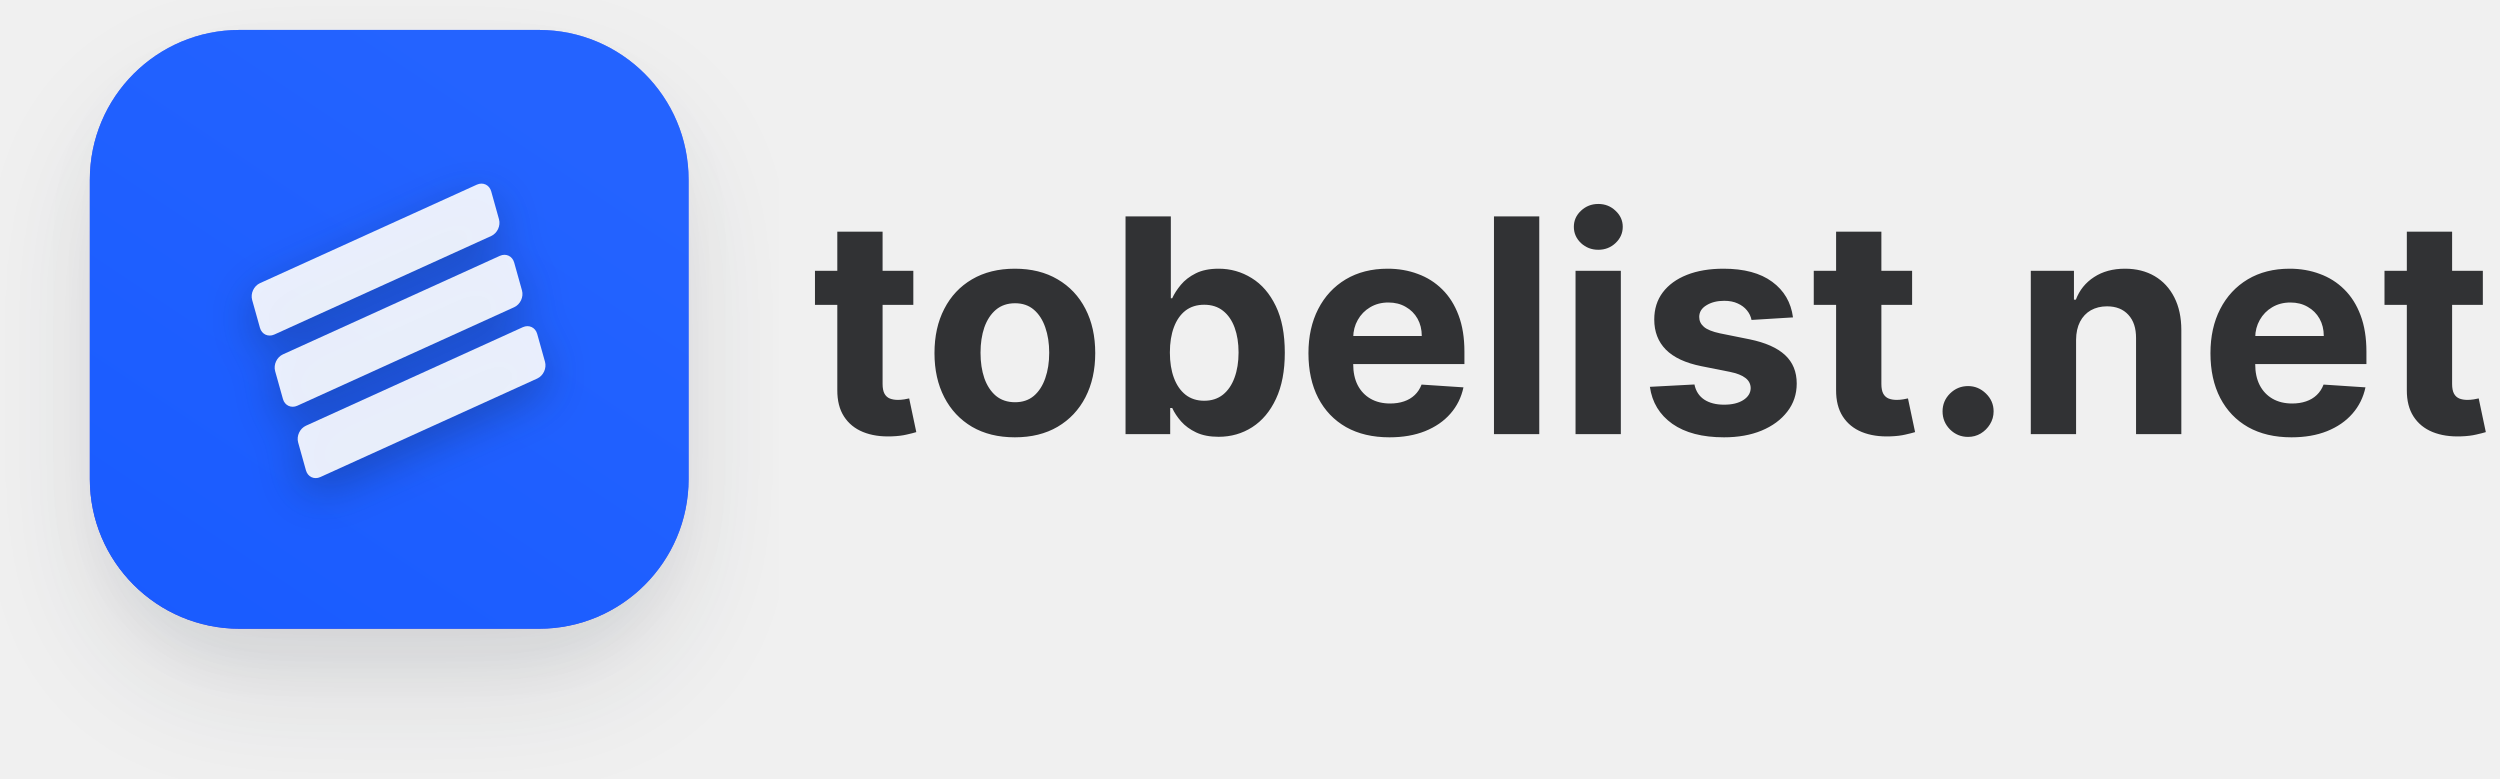
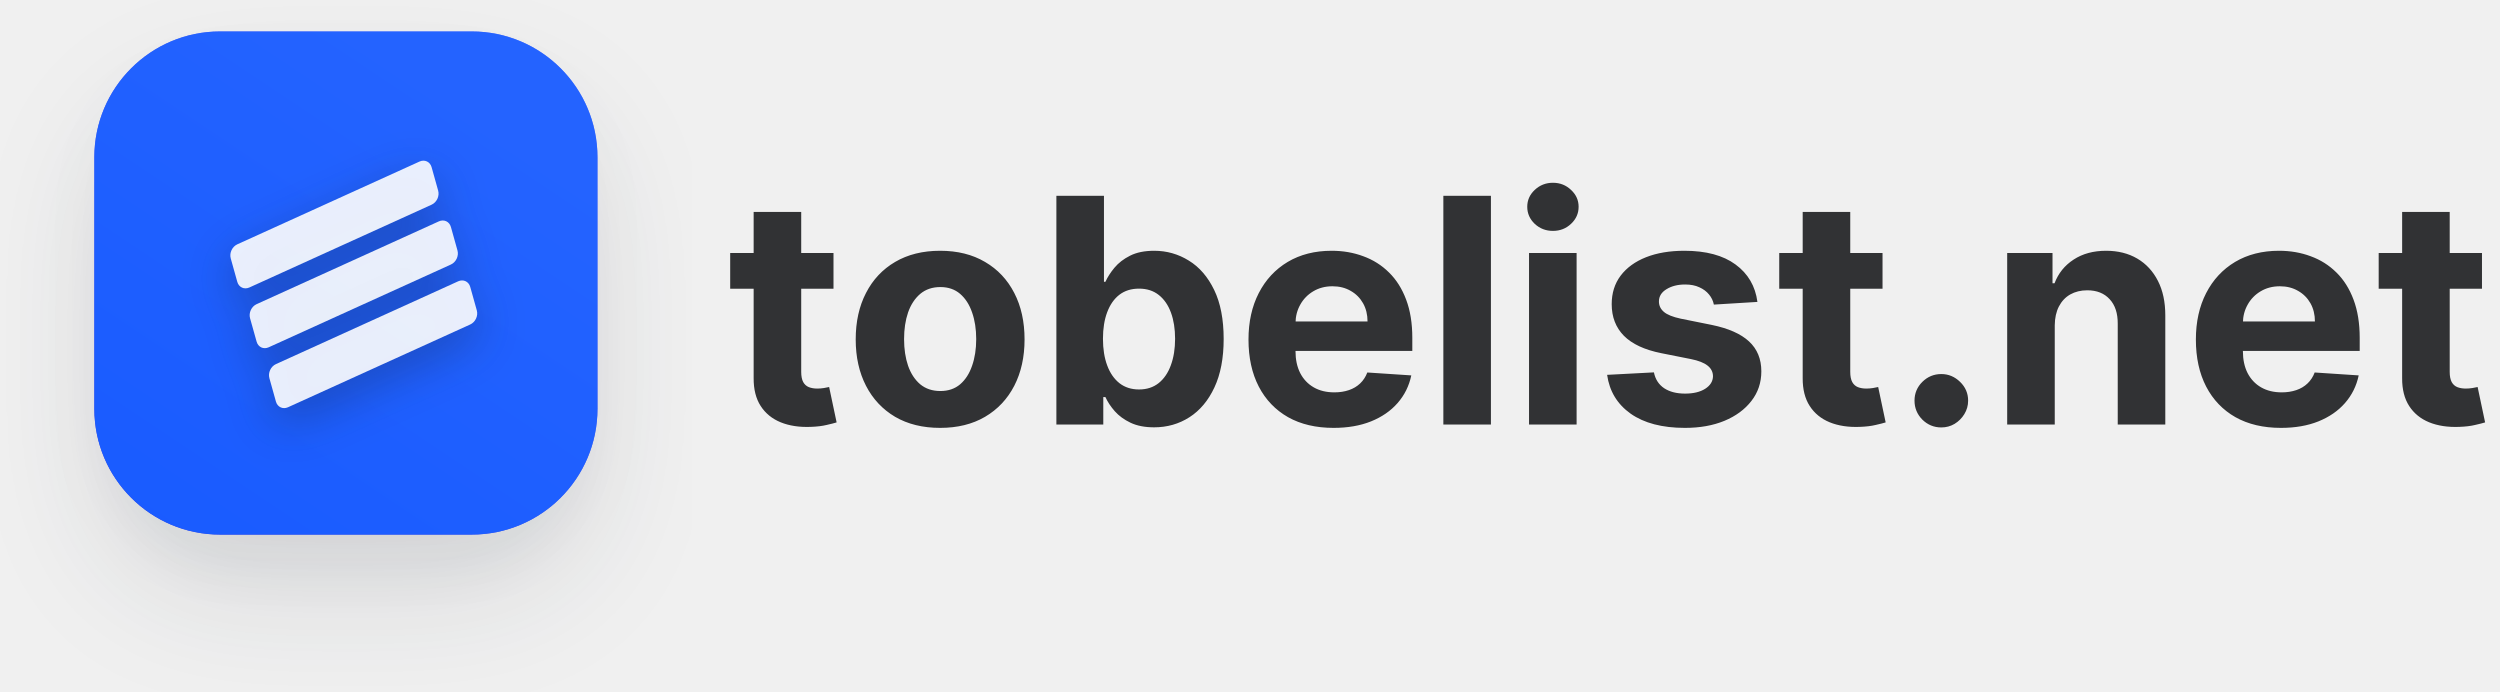
- <svg xmlns="http://www.w3.org/2000/svg" width="167" height="52" viewBox="0 0 167 52" fill="none">
-   <g filter="url(#filter0_dd_1171_4846)">
-     <rect x="6" y="2" width="40" height="40" rx="10" fill="url(#paint0_linear_1171_4846)" />
-     <rect x="6" y="2" width="40" height="40" rx="10" fill="url(#paint1_linear_1171_4846)" />
-     <g filter="url(#filter1_d_1171_4846)">
-       <path d="M19.916 29.556C19.795 29.124 20.028 28.623 20.437 28.438L34.925 21.856C35.334 21.671 35.763 21.871 35.884 22.303L36.406 24.168C36.527 24.601 36.294 25.101 35.885 25.287L21.396 31.868C20.988 32.054 20.559 31.854 20.438 31.422L19.916 29.556Z" fill="white" fill-opacity="0.9" />
-       <path d="M18.379 24.791C18.258 24.358 18.491 23.858 18.9 23.672L33.389 17.091C33.797 16.905 34.226 17.105 34.347 17.537L34.869 19.403C34.99 19.835 34.757 20.336 34.348 20.521L19.86 27.103C19.451 27.288 19.022 27.088 18.901 26.656L18.379 24.791Z" fill="white" fill-opacity="0.9" />
-       <path d="M16.843 20.035C16.723 19.603 16.956 19.102 17.364 18.916L31.853 12.335C32.261 12.149 32.691 12.349 32.812 12.781L33.333 14.647C33.454 15.079 33.221 15.58 32.812 15.765L18.324 22.347C17.915 22.532 17.486 22.332 17.365 21.9L16.843 20.035Z" fill="white" fill-opacity="0.9" />
+ <svg xmlns="http://www.w3.org/2000/svg" width="159" height="44" viewBox="0 0 159 44" fill="none">
+   <g filter="url(#filter0_dd_1407_5209)">
+     <rect x="6" y="2" width="32" height="32" rx="8" fill="url(#paint0_linear_1407_5209)" />
+     <rect x="6" y="2" width="32" height="32" rx="8" fill="url(#paint1_linear_1407_5209)" />
+     <g filter="url(#filter1_d_1407_5209)">
+       <path d="M17.133 24.051C17.036 23.706 17.223 23.305 17.55 23.157L29.14 17.891C29.467 17.743 29.811 17.903 29.907 18.248L30.325 19.741C30.422 20.087 30.235 20.487 29.908 20.636L18.317 25.901C17.991 26.049 17.647 25.889 17.55 25.544L17.133 24.051Z" fill="white" fill-opacity="0.9" />
+       <path d="M15.903 20.239C15.807 19.893 15.993 19.492 16.32 19.344L27.911 14.079C28.238 13.93 28.581 14.09 28.678 14.436L29.095 15.928C29.192 16.274 29.006 16.675 28.679 16.823L17.088 22.088C16.761 22.237 16.418 22.077 16.321 21.731L15.903 20.239Z" fill="white" fill-opacity="0.9" />
+       <path d="M14.675 16.434C14.578 16.088 14.765 15.688 15.092 15.539L26.683 10.274C27.009 10.126 27.353 10.286 27.449 10.631L27.867 12.124C27.964 12.47 27.777 12.87 27.45 13.018L15.859 18.284C15.533 18.432 15.189 18.272 15.092 17.927L14.675 16.434Z" fill="white" fill-opacity="0.9" />
    </g>
  </g>
-   <path d="M61.01 18.091V20.364H54.44V18.091H61.01ZM55.932 15.477H58.957V25.648C58.957 25.927 59 26.145 59.085 26.301C59.17 26.453 59.289 26.559 59.44 26.621C59.597 26.682 59.776 26.713 59.98 26.713C60.122 26.713 60.264 26.701 60.406 26.678C60.548 26.649 60.657 26.628 60.733 26.614L61.209 28.865C61.057 28.912 60.844 28.967 60.57 29.028C60.295 29.095 59.961 29.135 59.568 29.149C58.839 29.178 58.2 29.081 57.651 28.858C57.106 28.635 56.682 28.29 56.379 27.821C56.076 27.352 55.927 26.76 55.932 26.046V15.477ZM67.793 29.213C66.689 29.213 65.735 28.979 64.93 28.51C64.13 28.037 63.512 27.378 63.077 26.535C62.641 25.688 62.423 24.706 62.423 23.588C62.423 22.461 62.641 21.476 63.077 20.634C63.512 19.786 64.13 19.128 64.93 18.659C65.735 18.186 66.689 17.949 67.793 17.949C68.896 17.949 69.847 18.186 70.648 18.659C71.453 19.128 72.073 19.786 72.508 20.634C72.944 21.476 73.162 22.461 73.162 23.588C73.162 24.706 72.944 25.688 72.508 26.535C72.073 27.378 71.453 28.037 70.648 28.51C69.847 28.979 68.896 29.213 67.793 29.213ZM67.807 26.869C68.309 26.869 68.728 26.727 69.064 26.443C69.4 26.154 69.653 25.761 69.824 25.264C69.999 24.767 70.087 24.201 70.087 23.567C70.087 22.932 69.999 22.366 69.824 21.869C69.653 21.372 69.4 20.979 69.064 20.69C68.728 20.401 68.309 20.257 67.807 20.257C67.3 20.257 66.874 20.401 66.528 20.69C66.188 20.979 65.93 21.372 65.754 21.869C65.584 22.366 65.499 22.932 65.499 23.567C65.499 24.201 65.584 24.767 65.754 25.264C65.93 25.761 66.188 26.154 66.528 26.443C66.874 26.727 67.3 26.869 67.807 26.869ZM75.186 29V14.454H78.212V19.923H78.304C78.437 19.63 78.628 19.331 78.879 19.028C79.135 18.721 79.466 18.465 79.874 18.261C80.285 18.053 80.797 17.949 81.408 17.949C82.203 17.949 82.937 18.157 83.609 18.574C84.282 18.986 84.819 19.608 85.222 20.442C85.624 21.27 85.825 22.31 85.825 23.56C85.825 24.776 85.629 25.804 85.236 26.642C84.847 27.475 84.317 28.108 83.645 28.538C82.977 28.965 82.229 29.178 81.401 29.178C80.813 29.178 80.314 29.081 79.902 28.886C79.495 28.692 79.161 28.448 78.901 28.155C78.64 27.857 78.441 27.556 78.304 27.253H78.169V29H75.186ZM78.148 23.546C78.148 24.194 78.238 24.76 78.418 25.243C78.597 25.726 78.858 26.102 79.199 26.372C79.54 26.637 79.954 26.77 80.442 26.77C80.934 26.77 81.351 26.635 81.692 26.365C82.033 26.09 82.291 25.712 82.466 25.229C82.646 24.741 82.736 24.18 82.736 23.546C82.736 22.916 82.648 22.362 82.473 21.884C82.298 21.405 82.04 21.031 81.699 20.761C81.358 20.491 80.939 20.357 80.442 20.357C79.949 20.357 79.533 20.487 79.192 20.747C78.856 21.008 78.597 21.377 78.418 21.855C78.238 22.333 78.148 22.897 78.148 23.546ZM92.816 29.213C91.694 29.213 90.728 28.986 89.918 28.531C89.113 28.072 88.493 27.423 88.057 26.585C87.622 25.742 87.404 24.746 87.404 23.595C87.404 22.473 87.622 21.488 88.057 20.641C88.493 19.793 89.106 19.133 89.897 18.659C90.692 18.186 91.625 17.949 92.695 17.949C93.415 17.949 94.085 18.065 94.705 18.297C95.33 18.524 95.874 18.867 96.338 19.327C96.807 19.786 97.172 20.364 97.432 21.06C97.693 21.751 97.823 22.561 97.823 23.489V24.32H88.611V22.445H94.975C94.975 22.009 94.88 21.623 94.691 21.287C94.501 20.951 94.239 20.688 93.902 20.499C93.571 20.305 93.185 20.207 92.745 20.207C92.285 20.207 91.878 20.314 91.523 20.527C91.173 20.735 90.898 21.017 90.699 21.372C90.5 21.723 90.399 22.113 90.394 22.544V24.327C90.394 24.866 90.493 25.333 90.692 25.726C90.896 26.119 91.182 26.422 91.552 26.635C91.921 26.848 92.359 26.954 92.865 26.954C93.202 26.954 93.509 26.907 93.789 26.812C94.068 26.718 94.307 26.576 94.506 26.386C94.705 26.197 94.856 25.965 94.961 25.69L97.759 25.875C97.617 26.547 97.326 27.134 96.885 27.636C96.45 28.134 95.886 28.522 95.195 28.801C94.508 29.076 93.715 29.213 92.816 29.213ZM102.823 14.454V29H99.797V14.454H102.823ZM105.246 29V18.091H108.272V29H105.246ZM106.766 16.685C106.317 16.685 105.931 16.535 105.609 16.237C105.291 15.934 105.133 15.572 105.133 15.151C105.133 14.734 105.291 14.376 105.609 14.078C105.931 13.775 106.317 13.624 106.766 13.624C107.216 13.624 107.6 13.775 107.917 14.078C108.239 14.376 108.4 14.734 108.4 15.151C108.4 15.572 108.239 15.934 107.917 16.237C107.6 16.535 107.216 16.685 106.766 16.685ZM119.772 21.202L117.002 21.372C116.955 21.135 116.853 20.922 116.697 20.733C116.541 20.539 116.335 20.385 116.079 20.271C115.828 20.153 115.528 20.094 115.177 20.094C114.708 20.094 114.313 20.193 113.991 20.392C113.669 20.586 113.508 20.847 113.508 21.173C113.508 21.434 113.612 21.654 113.821 21.834C114.029 22.014 114.386 22.158 114.893 22.267L116.868 22.665C117.928 22.883 118.719 23.233 119.24 23.716C119.761 24.199 120.021 24.833 120.021 25.619C120.021 26.334 119.81 26.962 119.389 27.501C118.972 28.041 118.399 28.463 117.67 28.766C116.946 29.064 116.11 29.213 115.163 29.213C113.719 29.213 112.568 28.912 111.711 28.311C110.859 27.705 110.359 26.881 110.213 25.84L113.189 25.683C113.279 26.124 113.496 26.46 113.842 26.692C114.188 26.919 114.63 27.033 115.17 27.033C115.7 27.033 116.127 26.931 116.449 26.727C116.775 26.519 116.941 26.251 116.946 25.925C116.941 25.65 116.825 25.425 116.598 25.25C116.37 25.07 116.02 24.933 115.547 24.838L113.657 24.462C112.592 24.249 111.799 23.879 111.278 23.354C110.762 22.828 110.504 22.158 110.504 21.344C110.504 20.643 110.693 20.039 111.072 19.533C111.456 19.026 111.993 18.635 112.684 18.361C113.38 18.086 114.195 17.949 115.127 17.949C116.505 17.949 117.59 18.24 118.38 18.822C119.176 19.405 119.64 20.198 119.772 21.202ZM127.729 18.091V20.364H121.159V18.091H127.729ZM122.651 15.477H125.676V25.648C125.676 25.927 125.719 26.145 125.804 26.301C125.889 26.453 126.008 26.559 126.159 26.621C126.315 26.682 126.495 26.713 126.699 26.713C126.841 26.713 126.983 26.701 127.125 26.678C127.267 26.649 127.376 26.628 127.452 26.614L127.928 28.865C127.776 28.912 127.563 28.967 127.288 29.028C127.014 29.095 126.68 29.135 126.287 29.149C125.558 29.178 124.919 29.081 124.369 28.858C123.825 28.635 123.401 28.29 123.098 27.821C122.795 27.352 122.646 26.76 122.651 26.046V15.477ZM131.468 29.185C130.999 29.185 130.597 29.019 130.261 28.688C129.929 28.351 129.763 27.949 129.763 27.48C129.763 27.016 129.929 26.618 130.261 26.287C130.597 25.956 130.999 25.79 131.468 25.79C131.923 25.79 132.32 25.956 132.661 26.287C133.002 26.618 133.173 27.016 133.173 27.48C133.173 27.793 133.092 28.079 132.931 28.34C132.775 28.595 132.569 28.801 132.313 28.957C132.058 29.109 131.776 29.185 131.468 29.185ZM138.682 22.693V29H135.657V18.091H138.54V20.016H138.668C138.909 19.381 139.314 18.879 139.882 18.51C140.451 18.136 141.14 17.949 141.949 17.949C142.707 17.949 143.367 18.115 143.931 18.446C144.494 18.777 144.932 19.251 145.245 19.866C145.557 20.477 145.713 21.206 145.713 22.054V29H142.688V22.594C142.693 21.926 142.522 21.405 142.176 21.031C141.831 20.652 141.355 20.463 140.749 20.463C140.342 20.463 139.982 20.551 139.669 20.726C139.362 20.901 139.12 21.157 138.945 21.493C138.775 21.824 138.687 22.224 138.682 22.693ZM153.07 29.213C151.947 29.213 150.982 28.986 150.172 28.531C149.367 28.072 148.747 27.423 148.311 26.585C147.875 25.742 147.658 24.746 147.658 23.595C147.658 22.473 147.875 21.488 148.311 20.641C148.747 19.793 149.36 19.133 150.151 18.659C150.946 18.186 151.879 17.949 152.949 17.949C153.669 17.949 154.339 18.065 154.959 18.297C155.584 18.524 156.128 18.867 156.592 19.327C157.061 19.786 157.426 20.364 157.686 21.06C157.946 21.751 158.077 22.561 158.077 23.489V24.32H148.865V22.445H155.229C155.229 22.009 155.134 21.623 154.945 21.287C154.755 20.951 154.492 20.688 154.156 20.499C153.825 20.305 153.439 20.207 152.999 20.207C152.539 20.207 152.132 20.314 151.777 20.527C151.427 20.735 151.152 21.017 150.953 21.372C150.754 21.723 150.652 22.113 150.648 22.544V24.327C150.648 24.866 150.747 25.333 150.946 25.726C151.15 26.119 151.436 26.422 151.805 26.635C152.175 26.848 152.613 26.954 153.119 26.954C153.455 26.954 153.763 26.907 154.043 26.812C154.322 26.718 154.561 26.576 154.76 26.386C154.959 26.197 155.11 25.965 155.214 25.69L158.013 25.875C157.871 26.547 157.58 27.134 157.139 27.636C156.704 28.134 156.14 28.522 155.449 28.801C154.762 29.076 153.969 29.213 153.07 29.213ZM165.854 18.091V20.364H159.284V18.091H165.854ZM160.776 15.477H163.801V25.648C163.801 25.927 163.844 26.145 163.929 26.301C164.014 26.453 164.133 26.559 164.284 26.621C164.44 26.682 164.62 26.713 164.824 26.713C164.966 26.713 165.108 26.701 165.25 26.678C165.392 26.649 165.501 26.628 165.577 26.614L166.053 28.865C165.901 28.912 165.688 28.967 165.413 29.028C165.139 29.095 164.805 29.135 164.412 29.149C163.683 29.178 163.044 29.081 162.494 28.858C161.95 28.635 161.526 28.29 161.223 27.821C160.92 27.352 160.771 26.76 160.776 26.046V15.477Z" fill="#313234" />
+   <path d="M53.01 16.091V18.364H46.44V16.091H53.01ZM47.932 13.477H50.957V23.648C50.957 23.927 51 24.145 51.085 24.301C51.17 24.453 51.289 24.559 51.44 24.621C51.597 24.682 51.776 24.713 51.98 24.713C52.122 24.713 52.264 24.701 52.406 24.678C52.548 24.649 52.657 24.628 52.733 24.614L53.209 26.865C53.057 26.912 52.844 26.967 52.57 27.028C52.295 27.095 51.961 27.135 51.568 27.149C50.839 27.178 50.2 27.081 49.651 26.858C49.106 26.635 48.682 26.29 48.379 25.821C48.076 25.352 47.927 24.76 47.932 24.046V13.477ZM59.793 27.213C58.689 27.213 57.735 26.979 56.93 26.51C56.13 26.037 55.512 25.378 55.077 24.535C54.641 23.688 54.423 22.706 54.423 21.588C54.423 20.461 54.641 19.476 55.077 18.634C55.512 17.786 56.13 17.128 56.93 16.659C57.735 16.186 58.689 15.949 59.793 15.949C60.896 15.949 61.847 16.186 62.648 16.659C63.453 17.128 64.073 17.786 64.508 18.634C64.944 19.476 65.162 20.461 65.162 21.588C65.162 22.706 64.944 23.688 64.508 24.535C64.073 25.378 63.453 26.037 62.648 26.51C61.847 26.979 60.896 27.213 59.793 27.213ZM59.807 24.869C60.309 24.869 60.728 24.727 61.064 24.443C61.4 24.154 61.653 23.761 61.824 23.264C61.999 22.767 62.087 22.201 62.087 21.567C62.087 20.932 61.999 20.366 61.824 19.869C61.653 19.372 61.4 18.979 61.064 18.69C60.728 18.401 60.309 18.257 59.807 18.257C59.3 18.257 58.874 18.401 58.528 18.69C58.188 18.979 57.929 19.372 57.754 19.869C57.584 20.366 57.499 20.932 57.499 21.567C57.499 22.201 57.584 22.767 57.754 23.264C57.929 23.761 58.188 24.154 58.528 24.443C58.874 24.727 59.3 24.869 59.807 24.869ZM67.186 27V12.454H70.212V17.923H70.304C70.437 17.63 70.628 17.331 70.879 17.028C71.135 16.721 71.466 16.465 71.874 16.261C72.285 16.053 72.797 15.949 73.408 15.949C74.203 15.949 74.937 16.157 75.609 16.574C76.282 16.986 76.819 17.608 77.222 18.442C77.624 19.27 77.825 20.31 77.825 21.56C77.825 22.776 77.629 23.804 77.236 24.642C76.847 25.475 76.317 26.108 75.645 26.538C74.977 26.965 74.229 27.178 73.401 27.178C72.813 27.178 72.314 27.081 71.902 26.886C71.495 26.692 71.161 26.448 70.901 26.155C70.64 25.857 70.441 25.556 70.304 25.253H70.169V27H67.186ZM70.148 21.546C70.148 22.194 70.238 22.76 70.418 23.243C70.597 23.726 70.858 24.102 71.199 24.372C71.54 24.637 71.954 24.77 72.442 24.77C72.934 24.77 73.351 24.635 73.692 24.365C74.033 24.09 74.291 23.712 74.466 23.229C74.646 22.741 74.736 22.18 74.736 21.546C74.736 20.916 74.648 20.362 74.473 19.884C74.298 19.405 74.04 19.031 73.699 18.761C73.358 18.491 72.939 18.357 72.442 18.357C71.949 18.357 71.533 18.487 71.192 18.747C70.856 19.008 70.597 19.377 70.418 19.855C70.238 20.333 70.148 20.897 70.148 21.546ZM84.816 27.213C83.694 27.213 82.728 26.986 81.918 26.531C81.113 26.072 80.493 25.423 80.057 24.585C79.622 23.742 79.404 22.746 79.404 21.595C79.404 20.473 79.622 19.488 80.057 18.641C80.493 17.793 81.106 17.133 81.897 16.659C82.692 16.186 83.625 15.949 84.695 15.949C85.415 15.949 86.085 16.065 86.705 16.297C87.33 16.524 87.874 16.867 88.338 17.327C88.807 17.786 89.172 18.364 89.432 19.06C89.693 19.751 89.823 20.561 89.823 21.489V22.32H80.611V20.445H86.975C86.975 20.009 86.88 19.623 86.691 19.287C86.501 18.951 86.239 18.688 85.902 18.499C85.571 18.305 85.185 18.207 84.745 18.207C84.285 18.207 83.878 18.314 83.523 18.527C83.173 18.735 82.898 19.017 82.699 19.372C82.5 19.723 82.399 20.113 82.394 20.544V22.327C82.394 22.866 82.493 23.333 82.692 23.726C82.896 24.119 83.182 24.422 83.552 24.635C83.921 24.848 84.359 24.954 84.865 24.954C85.202 24.954 85.509 24.907 85.789 24.812C86.068 24.718 86.307 24.576 86.506 24.386C86.705 24.197 86.856 23.965 86.961 23.69L89.759 23.875C89.617 24.547 89.326 25.134 88.885 25.636C88.45 26.134 87.886 26.522 87.195 26.801C86.508 27.076 85.715 27.213 84.816 27.213ZM94.823 12.454V27H91.797V12.454H94.823ZM97.246 27V16.091H100.272V27H97.246ZM98.766 14.685C98.317 14.685 97.931 14.536 97.609 14.237C97.291 13.934 97.133 13.572 97.133 13.151C97.133 12.734 97.291 12.376 97.609 12.078C97.931 11.775 98.317 11.624 98.766 11.624C99.216 11.624 99.6 11.775 99.917 12.078C100.239 12.376 100.4 12.734 100.4 13.151C100.4 13.572 100.239 13.934 99.917 14.237C99.6 14.536 99.216 14.685 98.766 14.685ZM111.772 19.202L109.002 19.372C108.955 19.135 108.853 18.922 108.697 18.733C108.541 18.539 108.335 18.385 108.079 18.271C107.828 18.153 107.528 18.094 107.177 18.094C106.708 18.094 106.313 18.193 105.991 18.392C105.669 18.586 105.508 18.847 105.508 19.173C105.508 19.434 105.612 19.654 105.821 19.834C106.029 20.014 106.386 20.158 106.893 20.267L108.868 20.665C109.928 20.883 110.719 21.233 111.24 21.716C111.761 22.199 112.021 22.833 112.021 23.619C112.021 24.334 111.81 24.962 111.389 25.501C110.972 26.041 110.399 26.463 109.67 26.766C108.946 27.064 108.11 27.213 107.163 27.213C105.719 27.213 104.568 26.912 103.711 26.311C102.859 25.705 102.359 24.881 102.213 23.84L105.189 23.683C105.279 24.124 105.496 24.46 105.842 24.692C106.188 24.919 106.63 25.033 107.17 25.033C107.7 25.033 108.127 24.931 108.449 24.727C108.775 24.519 108.941 24.251 108.946 23.925C108.941 23.65 108.825 23.425 108.598 23.25C108.37 23.07 108.02 22.933 107.547 22.838L105.657 22.462C104.592 22.249 103.799 21.879 103.278 21.354C102.762 20.828 102.504 20.158 102.504 19.344C102.504 18.643 102.693 18.039 103.072 17.533C103.456 17.026 103.993 16.635 104.684 16.361C105.38 16.086 106.195 15.949 107.127 15.949C108.505 15.949 109.59 16.24 110.38 16.822C111.176 17.405 111.64 18.198 111.772 19.202ZM119.729 16.091V18.364H113.159V16.091H119.729ZM114.651 13.477H117.676V23.648C117.676 23.927 117.719 24.145 117.804 24.301C117.889 24.453 118.008 24.559 118.159 24.621C118.315 24.682 118.495 24.713 118.699 24.713C118.841 24.713 118.983 24.701 119.125 24.678C119.267 24.649 119.376 24.628 119.452 24.614L119.928 26.865C119.776 26.912 119.563 26.967 119.288 27.028C119.014 27.095 118.68 27.135 118.287 27.149C117.558 27.178 116.919 27.081 116.369 26.858C115.825 26.635 115.401 26.29 115.098 25.821C114.795 25.352 114.646 24.76 114.651 24.046V13.477ZM123.468 27.185C122.999 27.185 122.597 27.019 122.261 26.688C121.929 26.351 121.763 25.949 121.763 25.48C121.763 25.016 121.929 24.618 122.261 24.287C122.597 23.956 122.999 23.79 123.468 23.79C123.923 23.79 124.32 23.956 124.661 24.287C125.002 24.618 125.173 25.016 125.173 25.48C125.173 25.793 125.092 26.079 124.931 26.34C124.775 26.595 124.569 26.801 124.313 26.957C124.058 27.109 123.776 27.185 123.468 27.185ZM130.682 20.693V27H127.657V16.091H130.54V18.016H130.668C130.909 17.381 131.314 16.879 131.882 16.51C132.451 16.136 133.14 15.949 133.949 15.949C134.707 15.949 135.367 16.115 135.931 16.446C136.494 16.777 136.932 17.251 137.245 17.866C137.557 18.477 137.713 19.206 137.713 20.054V27H134.688V20.594C134.693 19.926 134.522 19.405 134.176 19.031C133.831 18.652 133.355 18.463 132.749 18.463C132.342 18.463 131.982 18.551 131.669 18.726C131.362 18.901 131.12 19.157 130.945 19.493C130.775 19.824 130.687 20.224 130.682 20.693ZM145.07 27.213C143.947 27.213 142.982 26.986 142.172 26.531C141.367 26.072 140.747 25.423 140.311 24.585C139.875 23.742 139.658 22.746 139.658 21.595C139.658 20.473 139.875 19.488 140.311 18.641C140.747 17.793 141.36 17.133 142.151 16.659C142.946 16.186 143.879 15.949 144.949 15.949C145.669 15.949 146.339 16.065 146.959 16.297C147.584 16.524 148.128 16.867 148.592 17.327C149.061 17.786 149.426 18.364 149.686 19.06C149.946 19.751 150.077 20.561 150.077 21.489V22.32H140.865V20.445H147.229C147.229 20.009 147.134 19.623 146.945 19.287C146.755 18.951 146.492 18.688 146.156 18.499C145.825 18.305 145.439 18.207 144.999 18.207C144.539 18.207 144.132 18.314 143.777 18.527C143.427 18.735 143.152 19.017 142.953 19.372C142.754 19.723 142.652 20.113 142.648 20.544V22.327C142.648 22.866 142.747 23.333 142.946 23.726C143.15 24.119 143.436 24.422 143.805 24.635C144.175 24.848 144.613 24.954 145.119 24.954C145.455 24.954 145.763 24.907 146.043 24.812C146.322 24.718 146.561 24.576 146.76 24.386C146.959 24.197 147.11 23.965 147.214 23.69L150.013 23.875C149.871 24.547 149.58 25.134 149.139 25.636C148.704 26.134 148.14 26.522 147.449 26.801C146.762 27.076 145.969 27.213 145.07 27.213ZM157.854 16.091V18.364H151.284V16.091H157.854ZM152.776 13.477H155.801V23.648C155.801 23.927 155.844 24.145 155.929 24.301C156.014 24.453 156.133 24.559 156.284 24.621C156.44 24.682 156.62 24.713 156.824 24.713C156.966 24.713 157.108 24.701 157.25 24.678C157.392 24.649 157.501 24.628 157.577 24.614L158.053 26.865C157.901 26.912 157.688 26.967 157.413 27.028C157.139 27.095 156.805 27.135 156.412 27.149C155.683 27.178 155.044 27.081 154.494 26.858C153.95 26.635 153.526 26.29 153.223 25.821C152.92 25.352 152.771 24.76 152.776 24.046V13.477Z" fill="#313234" />
  <defs>
-     <filter id="filter0_dd_1171_4846" x="0" y="0" width="52" height="52" filterUnits="userSpaceOnUse" color-interpolation-filters="sRGB">
+     <filter id="filter0_dd_1407_5209" x="0" y="0" width="44" height="44" filterUnits="userSpaceOnUse" color-interpolation-filters="sRGB">
      <feFlood flood-opacity="0" result="BackgroundImageFix" />
      <feColorMatrix in="SourceAlpha" type="matrix" values="0 0 0 0 0 0 0 0 0 0 0 0 0 0 0 0 0 0 127 0" result="hardAlpha" />
-       <feMorphology radius="2" operator="erode" in="SourceAlpha" result="effect1_dropShadow_1171_4846" />
+       <feMorphology radius="2" operator="erode" in="SourceAlpha" result="effect1_dropShadow_1407_5209" />
      <feOffset dy="2" />
      <feGaussianBlur stdDeviation="2" />
      <feColorMatrix type="matrix" values="0 0 0 0 0.075 0 0 0 0 0.102 0 0 0 0 0.161 0 0 0 0.04 0" />
-       <feBlend mode="normal" in2="BackgroundImageFix" result="effect1_dropShadow_1171_4846" />
+       <feBlend mode="normal" in2="BackgroundImageFix" result="effect1_dropShadow_1407_5209" />
      <feColorMatrix in="SourceAlpha" type="matrix" values="0 0 0 0 0 0 0 0 0 0 0 0 0 0 0 0 0 0 127 0" result="hardAlpha" />
-       <feMorphology radius="2" operator="erode" in="SourceAlpha" result="effect2_dropShadow_1171_4846" />
+       <feMorphology radius="2" operator="erode" in="SourceAlpha" result="effect2_dropShadow_1407_5209" />
      <feOffset dy="4" />
      <feGaussianBlur stdDeviation="4" />
      <feColorMatrix type="matrix" values="0 0 0 0 0.075 0 0 0 0 0.102 0 0 0 0 0.161 0 0 0 0.12 0" />
-       <feBlend mode="normal" in2="effect1_dropShadow_1171_4846" result="effect2_dropShadow_1171_4846" />
-       <feBlend mode="normal" in="SourceGraphic" in2="effect2_dropShadow_1171_4846" result="shape" />
+       <feBlend mode="normal" in2="effect1_dropShadow_1407_5209" result="effect2_dropShadow_1407_5209" />
+       <feBlend mode="normal" in="SourceGraphic" in2="effect2_dropShadow_1407_5209" result="shape" />
    </filter>
-     <filter id="filter1_d_1171_4846" x="13.812" y="10.266" width="25.626" height="25.672" filterUnits="userSpaceOnUse" color-interpolation-filters="sRGB">
+     <filter id="filter1_d_1407_5209" x="11.649" y="8.219" width="21.701" height="21.734" filterUnits="userSpaceOnUse" color-interpolation-filters="sRGB">
      <feFlood flood-opacity="0" result="BackgroundImageFix" />
      <feColorMatrix in="SourceAlpha" type="matrix" values="0 0 0 0 0 0 0 0 0 0 0 0 0 0 0 0 0 0 127 0" result="hardAlpha" />
      <feOffset dy="1" />
      <feGaussianBlur stdDeviation="1.5" />
      <feColorMatrix type="matrix" values="0 0 0 0 0.075 0 0 0 0 0.102 0 0 0 0 0.161 0 0 0 0.3 0" />
-       <feBlend mode="normal" in2="BackgroundImageFix" result="effect1_dropShadow_1171_4846" />
-       <feBlend mode="normal" in="SourceGraphic" in2="effect1_dropShadow_1171_4846" result="shape" />
+       <feBlend mode="normal" in2="BackgroundImageFix" result="effect1_dropShadow_1407_5209" />
+       <feBlend mode="normal" in="SourceGraphic" in2="effect1_dropShadow_1407_5209" result="shape" />
    </filter>
-     <linearGradient id="paint0_linear_1171_4846" x1="35.444" y1="2" x2="8.778" y2="42" gradientUnits="userSpaceOnUse">
+     <linearGradient id="paint0_linear_1407_5209" x1="29.556" y1="2" x2="8.222" y2="34" gradientUnits="userSpaceOnUse">
      <stop offset="0.083" stop-color="#808BF7" />
      <stop offset="1" stop-color="#483DD0" />
    </linearGradient>
-     <linearGradient id="paint1_linear_1171_4846" x1="35.444" y1="2" x2="8.778" y2="42" gradientUnits="userSpaceOnUse">
+     <linearGradient id="paint1_linear_1407_5209" x1="29.556" y1="2" x2="8.222" y2="34" gradientUnits="userSpaceOnUse">
      <stop offset="0.083" stop-color="#2463FF" />
      <stop offset="1" stop-color="#195BFF" />
    </linearGradient>
  </defs>
</svg>
